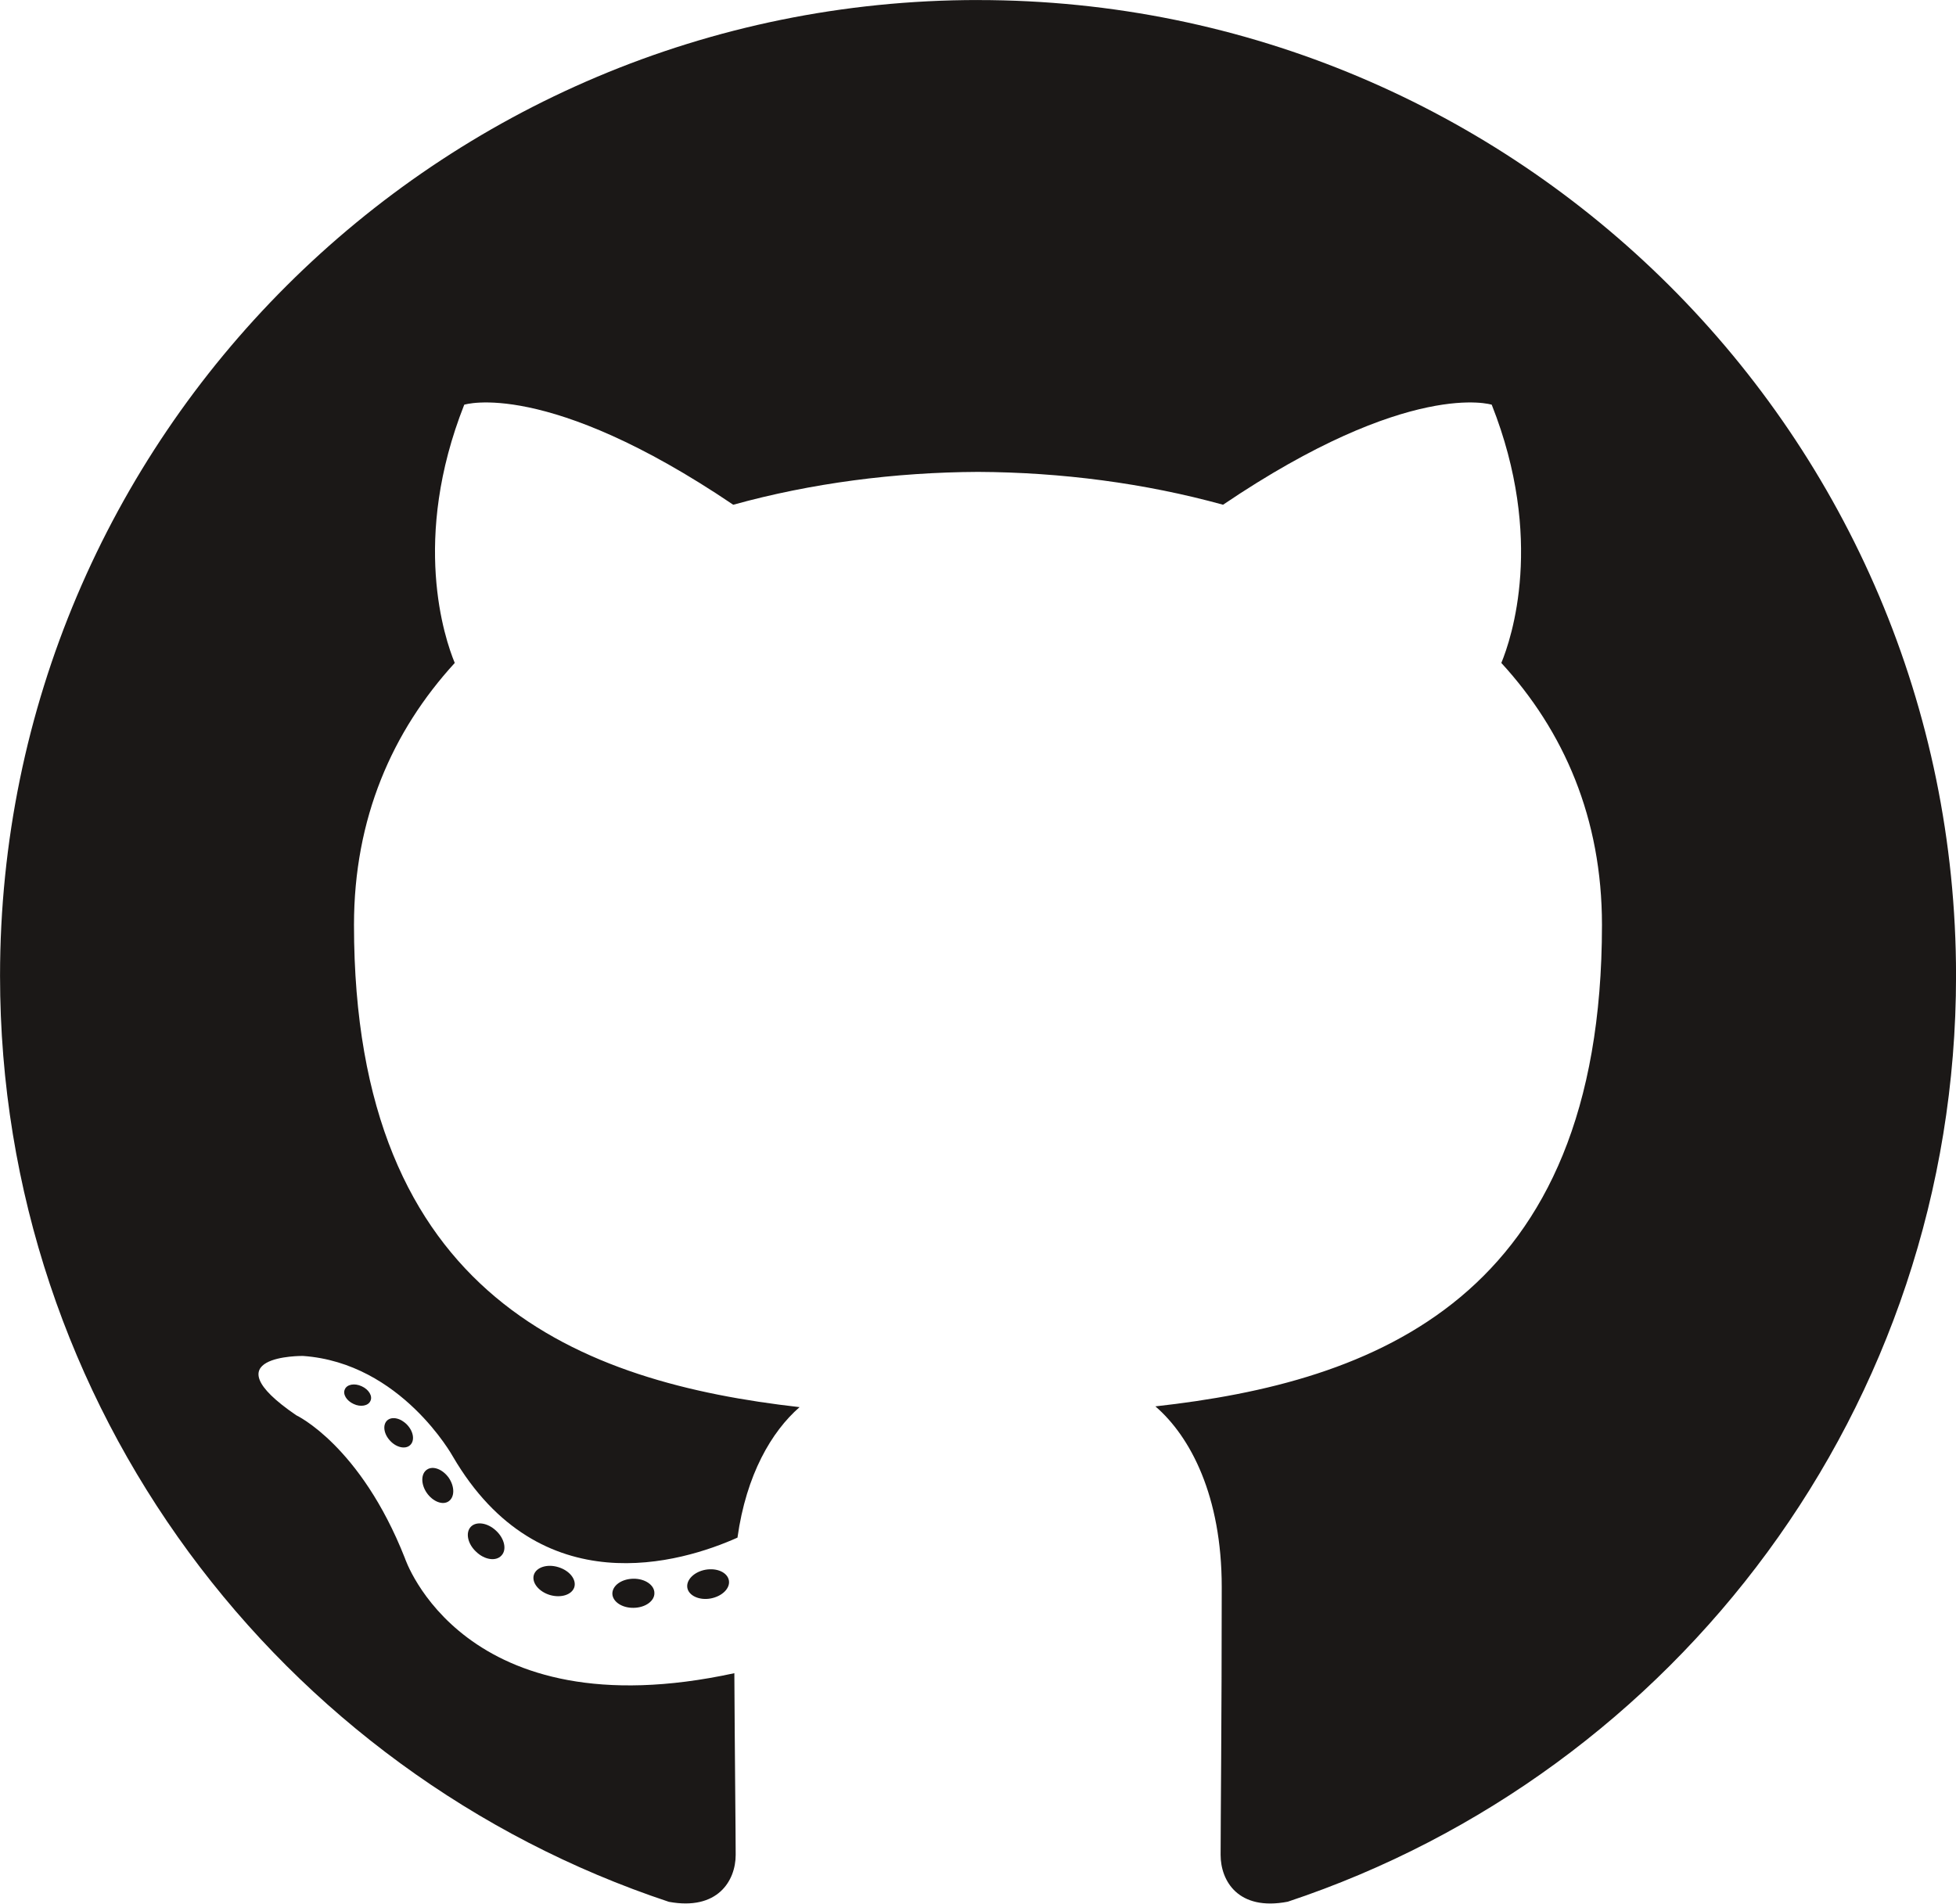
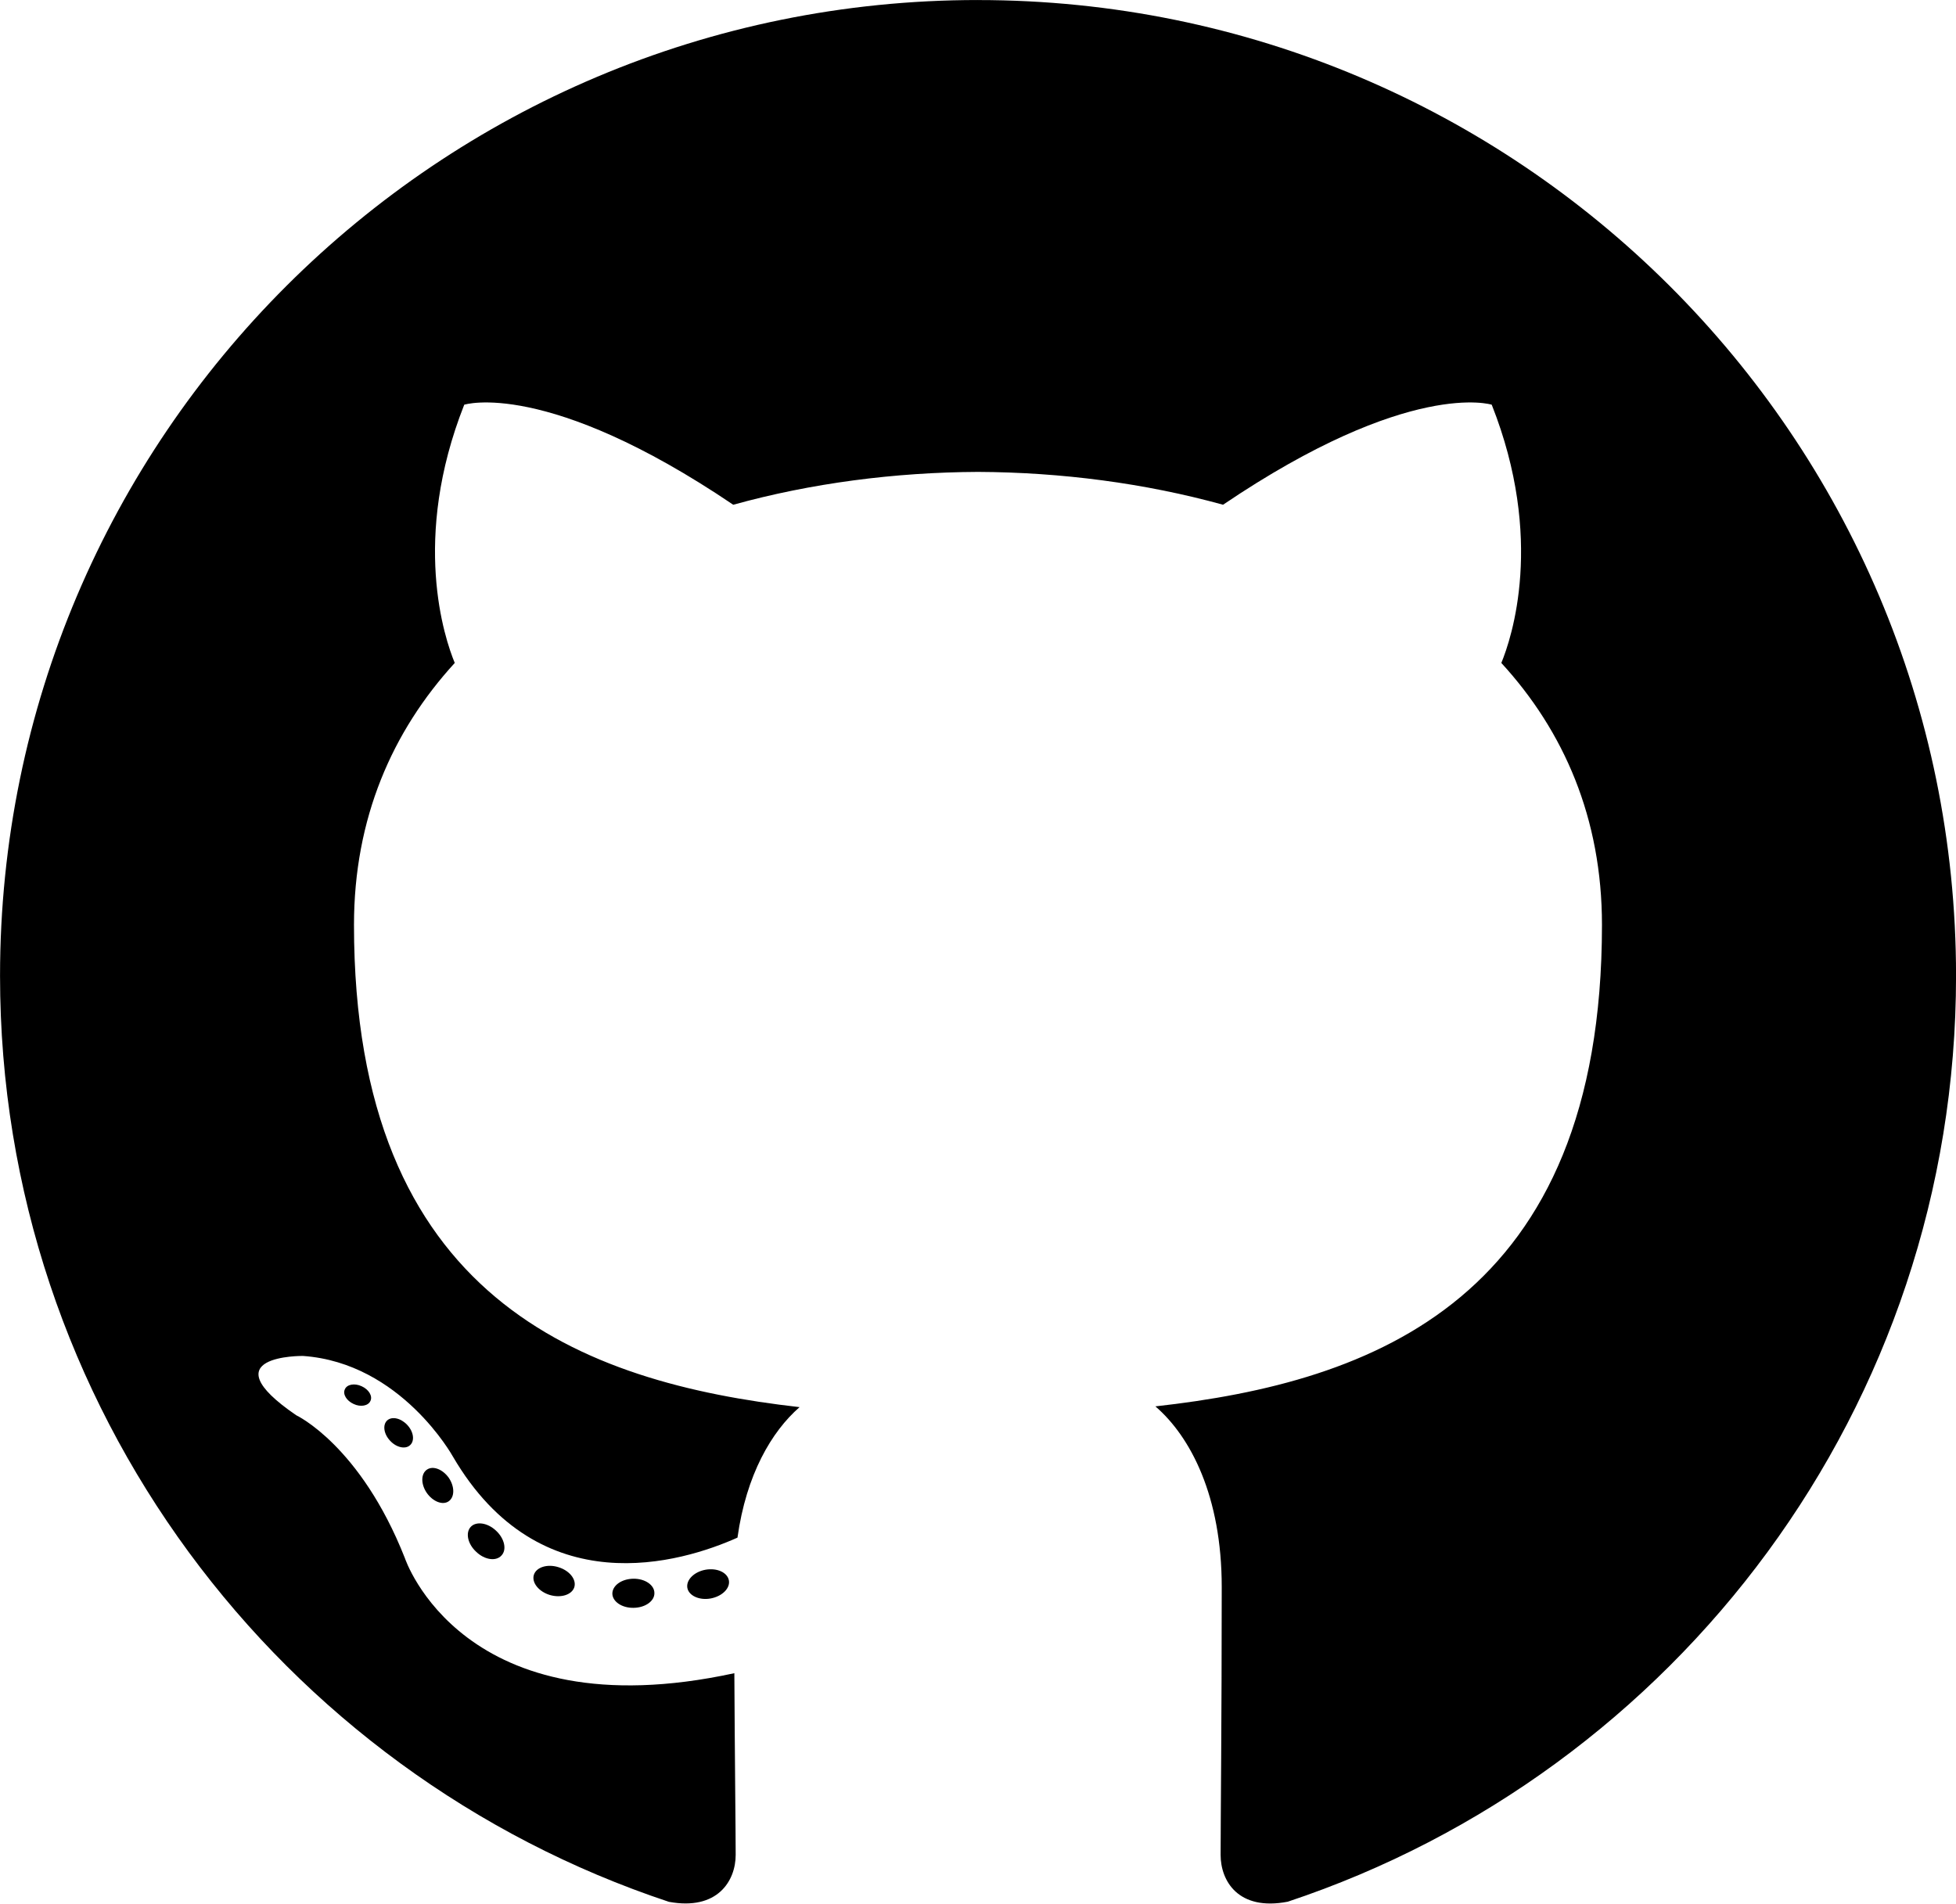
<svg xmlns="http://www.w3.org/2000/svg" height="41.204mm" width="42.333mm" version="1.1" viewBox="0 0 150 146">
  <g transform="matrix(.99358 0 0 .99157 -444.5 -420.88)">
    <g>
      <g transform="matrix(1.25,0,0,-1.25,522.86,424.46)">
-         <path style="fill-rule:evenodd;fill:#1b1817" d="m0 0c-33.347 0-60.388-27.035-60.388-60.388 0-26.68 17.303-49.316 41.297-57.301 3.018-.559 4.126 1.31 4.126 2.905 0 1.439-.056 6.197-.082 11.243-16.8-3.653-20.345 7.125-20.345 7.125-2.747 6.979-6.705 8.836-6.705 8.836-5.479 3.748.413 3.671.413 3.671 6.064-.426 9.257-6.224 9.257-6.224 5.386-9.231 14.127-6.562 17.573-5.019.543 3.902 2.107 6.567 3.834 8.075-13.413 1.526-27.513 6.705-27.513 29.844 0 6.592 2.359 11.98 6.222 16.209-.627 1.521-2.694 7.663.586 15.981 0 0 5.071 1.622 16.61-6.191 4.817 1.338 9.983 2.009 15.115 2.033 5.132-.024 10.302-.695 15.128-2.033 11.526 7.813 16.59 6.191 16.59 6.191 3.287-8.318 1.22-14.46.593-15.981 3.872-4.229 6.214-9.617 6.214-16.209 0-23.195-14.127-28.301-27.574-29.796 2.166-1.874 4.096-5.549 4.096-11.183 0-8.08-.069-14.583-.069-16.572 0-1.608 1.086-3.49 4.147-2.898 23.982 7.994 41.263 30.622 41.263 57.294 0 33.351-27.037 60.386-60.388 60.386" />
+         <path style="fill-rule:evenodd" d="m0 0c-33.347 0-60.388-27.035-60.388-60.388 0-26.68 17.303-49.316 41.297-57.301 3.018-.559 4.126 1.31 4.126 2.905 0 1.439-.056 6.197-.082 11.243-16.8-3.653-20.345 7.125-20.345 7.125-2.747 6.979-6.705 8.836-6.705 8.836-5.479 3.748.413 3.671.413 3.671 6.064-.426 9.257-6.224 9.257-6.224 5.386-9.231 14.127-6.562 17.573-5.019.543 3.902 2.107 6.567 3.834 8.075-13.413 1.526-27.513 6.705-27.513 29.844 0 6.592 2.359 11.98 6.222 16.209-.627 1.521-2.694 7.663.586 15.981 0 0 5.071 1.622 16.61-6.191 4.817 1.338 9.983 2.009 15.115 2.033 5.132-.024 10.302-.695 15.128-2.033 11.526 7.813 16.59 6.191 16.59 6.191 3.287-8.318 1.22-14.46.593-15.981 3.872-4.229 6.214-9.617 6.214-16.209 0-23.195-14.127-28.301-27.574-29.796 2.166-1.874 4.096-5.549 4.096-11.183 0-8.08-.069-14.583-.069-16.572 0-1.608 1.086-3.49 4.147-2.898 23.982 7.994 41.263 30.622 41.263 57.294 0 33.351-27.037 60.386-60.388 60.386" />
      </g>
      <g transform="matrix(1.25,0,0,-1.25,475.96,532.83)">
-         <path style="fill:#1b1817" d="m0 0c-.133-.301-.605-.391-1.035-.185-.439.198-.684.607-.542.908.13.308.602.394 1.04.188.438-.197.688-.610.537-.911" />
+         <path d="m0 0c-.133-.301-.605-.391-1.035-.185-.439.198-.684.607-.542.908.13.308.602.394 1.04.188.438-.197.688-.610.537-.911" />
      </g>
      <g transform="matrix(1.25,0,0,-1.25,479.02,536.25)">
-         <path style="fill:#1b1817" d="m0 0c-.288-.267-.852-.143-1.233.279-.396.421-.469.985-.177 1.255.297.267.843.142 1.238-.279.396-.426.473-.984.172-1.255" />
+         <path d="m0 0c-.288-.267-.852-.143-1.233.279-.396.421-.469.985-.177 1.255.297.267.843.142 1.238-.279.396-.426.473-.984.172-1.255" />
      </g>
      <g transform="matrix(1.25,0,0,-1.25,482,540.59)">
-         <path style="fill:#1b1817" d="m0 0c-.37-.258-.976-.017-1.35.52-.37.538-.37 1.182.009 1.44.374.258.971.025 1.35-.507.369-.546.369-1.19-.009-1.453" />
+         <path d="m0 0c-.37-.258-.976-.017-1.35.52-.37.538-.37 1.182.009 1.44.374.258.971.025 1.35-.507.369-.546.369-1.19-.009-1.453" />
      </g>
      <g transform="matrix(1.25,0,0,-1.25,486.07,544.79)">
-         <path style="fill:#1b1817" d="m0 0c-.331-.365-1.036-.267-1.552.232-.528.486-.675 1.177-.344 1.542.336.366 1.045.263 1.565-.231.524-.486.683-1.182.331-1.543" />
+         <path d="m0 0c-.331-.365-1.036-.267-1.552.232-.528.486-.675 1.177-.344 1.542.336.366 1.045.263 1.565-.231.524-.486.683-1.182.331-1.543" />
      </g>
      <g transform="matrix(1.25,0,0,-1.25,491.7,547.23)">
-         <path style="fill:#1b1817" d="m0 0c-.147-.473-.825-.687-1.509-.486-.683.207-1.13.76-.992 1.238.142.476.824.7 1.513.485.682-.206 1.13-.756.988-1.237" />
+         <path d="m0 0c-.147-.473-.825-.687-1.509-.486-.683.207-1.13.76-.992 1.238.142.476.824.7 1.513.485.682-.206 1.13-.756.988-1.237" />
      </g>
      <g transform="matrix(1.25,0,0,-1.25,497.88,547.68)">
-         <path style="fill:#1b1817" d="m0 0c.017-.498-.563-.911-1.281-.92-.722-.016-1.307.387-1.315.877 0 .503.568.911 1.289.924.718.014 1.307-.387 1.307-.881" />
+         <path d="m0 0c.017-.498-.563-.911-1.281-.92-.722-.016-1.307.387-1.315.877 0 .503.568.911 1.289.924.718.014 1.307-.387 1.307-.881" />
      </g>
      <g transform="matrix(1.25,0,0,-1.25,503.63,546.71)">
-         <path style="fill:#1b1817" d="m0 0c.086-.485-.413-.984-1.126-1.117-.701-.129-1.35.172-1.439.653-.087.498.42.997 1.121 1.126.714.124 1.353-.168 1.444-.662" />
+         <path d="m0 0c.086-.485-.413-.984-1.126-1.117-.701-.129-1.35.172-1.439.653-.087.498.42.997 1.121 1.126.714.124 1.353-.168 1.444-.662" />
      </g>
    </g>
  </g>
</svg>
